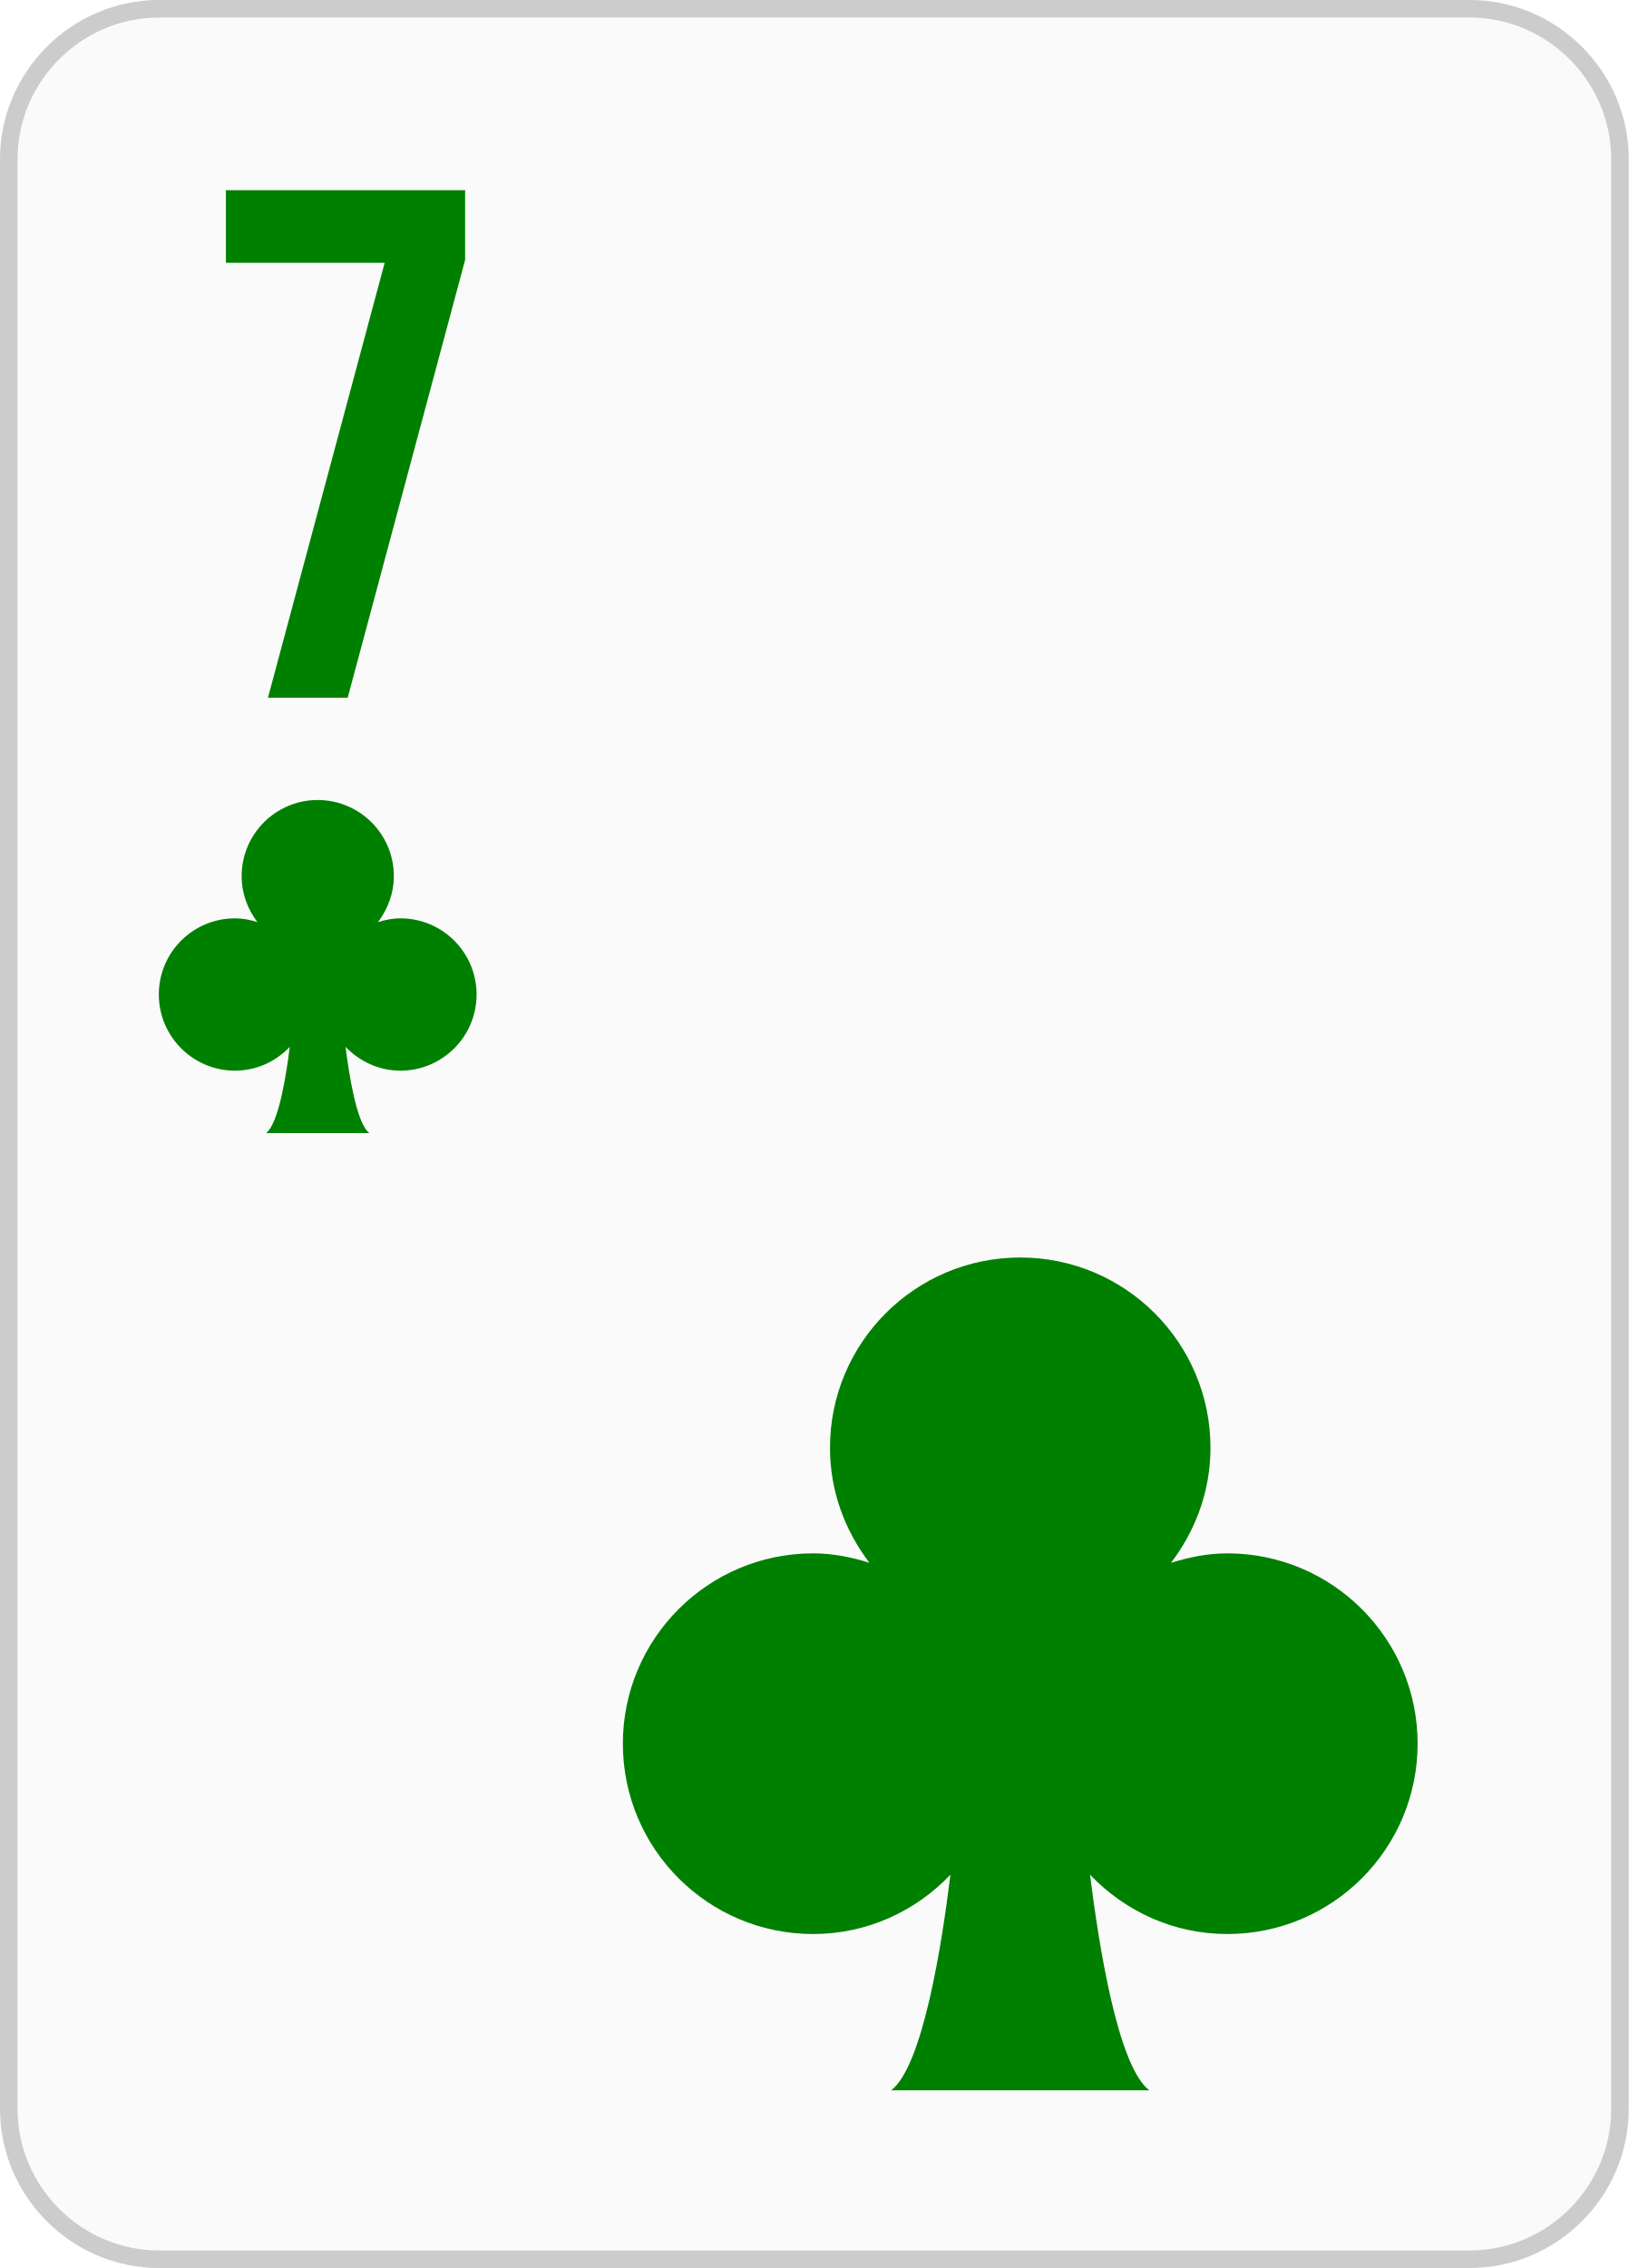
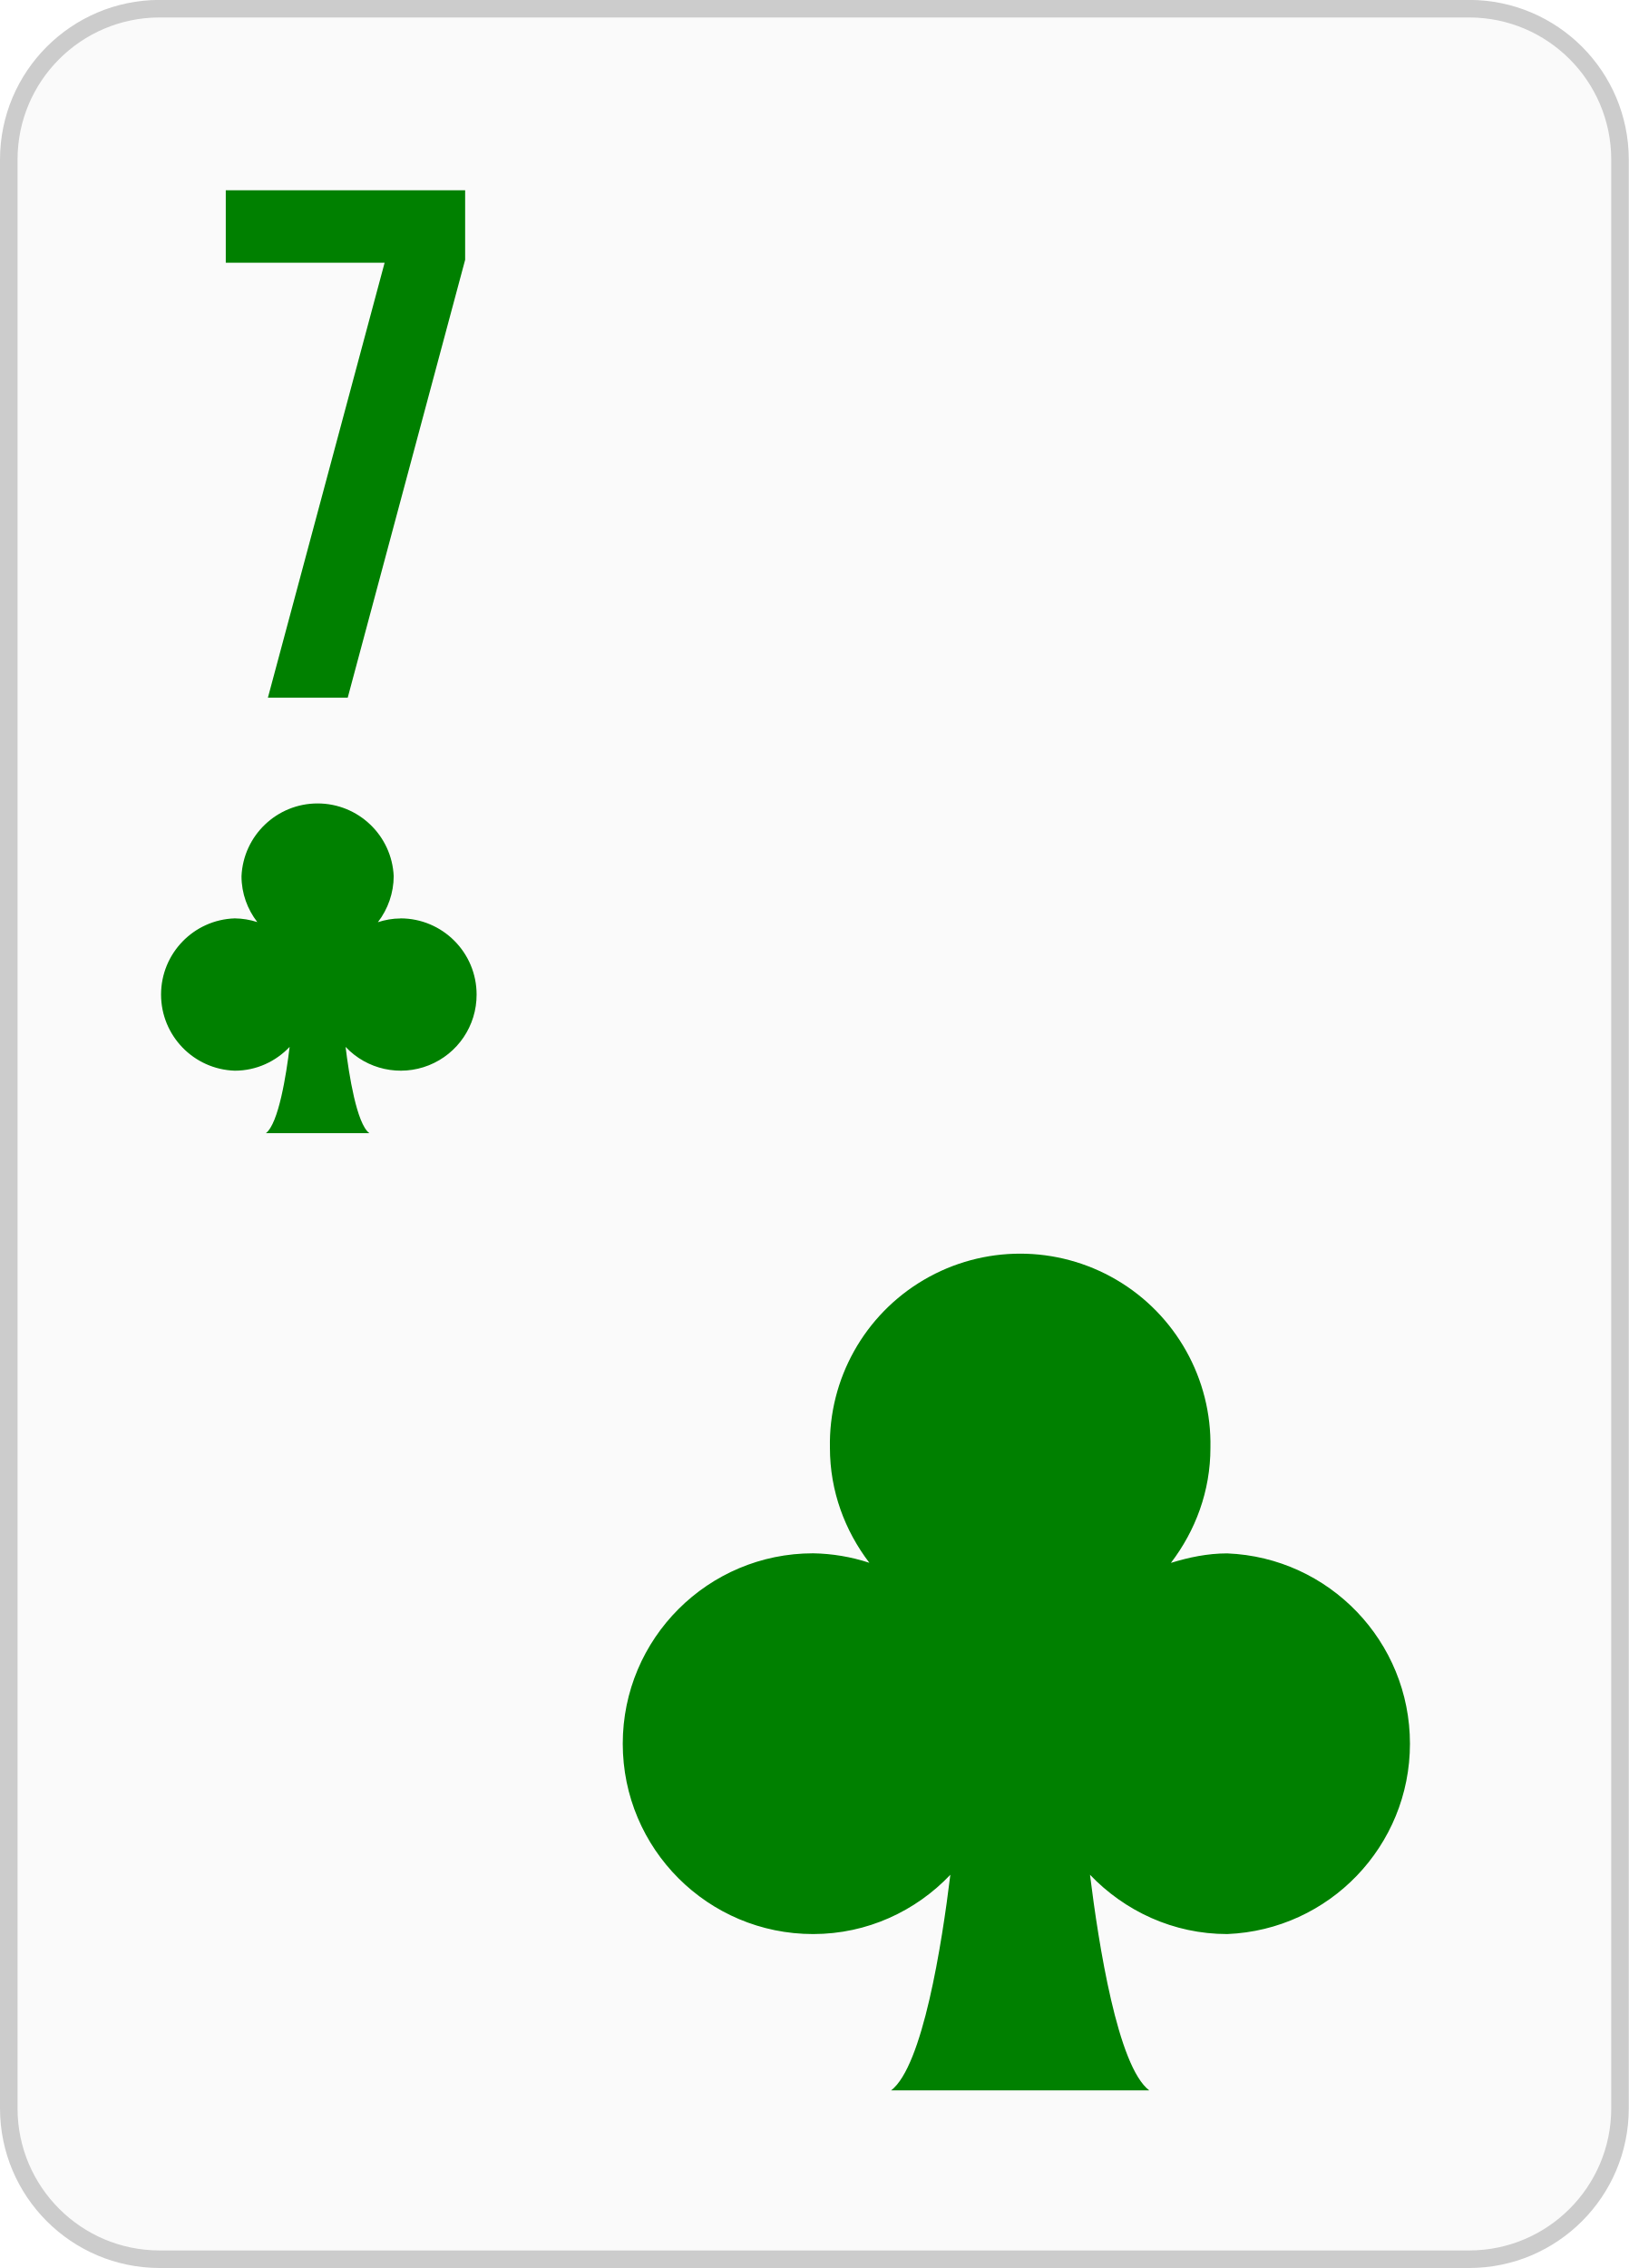
- <svg xmlns="http://www.w3.org/2000/svg" width="20.611mm" height="28.694mm" viewBox="0 0 20.611 28.694" version="1.1" id="svg17344">
-   <defs id="defs17338" />
-   <g id="layer1" transform="translate(-177.4882,85.14061)">
-     <path d="m 197.988,-58.462 c 0,1.047 -0.857,1.905 -1.905,1.905 h -16.579 c -1.048,0 -1.905,-0.857 -1.905,-1.905 v -24.663 c 0,-1.047 0.857,-1.905 1.905,-1.905 h 16.579 c 1.047,0 1.905,0.857 1.905,1.905 z" style="display:inline;fill:#fafafa;fill-opacity:1;fill-rule:evenodd;stroke:none;stroke-width:0.353" id="path7689" />
-     <path d="m 197.988,-58.462 c 0,1.047 -0.857,1.905 -1.905,1.905 h -16.579 c -1.048,0 -1.905,-0.857 -1.905,-1.905 v -24.663 c 0,-1.047 0.857,-1.905 1.905,-1.905 h 16.579 c 1.047,0 1.905,0.857 1.905,1.905 z" style="display:inline;fill:none;stroke:#cccccc;stroke-width:0.222;stroke-linecap:butt;stroke-linejoin:miter;stroke-miterlimit:3.864;stroke-dasharray:none;stroke-opacity:1" id="path7693" />
-     <path d="m 183.374,-82.734 v 0.881 l -1.486,5.54 h -1.009 l 1.477,-5.503 h -2.009 v -0.918 z" style="display:inline;fill:#008000;fill-opacity:1;fill-rule:nonzero;stroke:none;stroke-width:0.353" id="path7697" />
-     <path d="m 182.556,-73.522 c -0.1,0 -0.194,0.019 -0.285,0.048 0.123,-0.163 0.201,-0.363 0.201,-0.582 0,-0.531 -0.431,-0.963 -0.964,-0.963 -0.532,0 -0.962,0.432 -0.962,0.963 0,0.22 0.076,0.419 0.199,0.581 -0.09,-0.028 -0.184,-0.047 -0.284,-0.047 -0.531,0 -0.963,0.431 -0.963,0.963 0,0.532 0.432,0.964 0.963,0.964 0.275,0 0.519,-0.117 0.694,-0.301 -0.043,0.35 -0.14,0.97 -0.3,1.091 h 1.307 c -0.161,-0.121 -0.257,-0.741 -0.301,-1.091 0.176,0.183 0.421,0.301 0.695,0.301 0.531,0 0.963,-0.432 0.963,-0.964 0,-0.531 -0.432,-0.963 -0.963,-0.963" style="display:inline;fill:#008000;fill-opacity:1;fill-rule:nonzero;stroke:none;stroke-width:0.353" id="path7701" />
-     <path d="m 193.019,-65.488 c -0.25,0 -0.486,0.049 -0.713,0.12 0.309,-0.406 0.5,-0.906 0.5,-1.455 0,-1.329 -1.077,-2.408 -2.408,-2.408 -1.33,0 -2.407,1.079 -2.407,2.408 0,0.549 0.19,1.049 0.499,1.454 -0.226,-0.07 -0.461,-0.119 -0.712,-0.119 -1.329,0 -2.408,1.079 -2.408,2.407 0,1.331 1.078,2.409 2.408,2.409 0.686,0 1.299,-0.291 1.737,-0.75 -0.107,0.876 -0.35,2.425 -0.75,2.727 h 3.267 c -0.4,-0.302 -0.641,-1.851 -0.75,-2.727 0.439,0.459 1.052,0.75 1.737,0.75 1.329,0 2.408,-1.078 2.408,-2.409 0,-1.329 -1.079,-2.407 -2.408,-2.407" style="display:inline;fill:#008000;fill-opacity:1;fill-rule:nonzero;stroke:none;stroke-width:0.353" id="path7705" />
-   </g>
+ <svg xmlns="http://www.w3.org/2000/svg" width="77.901" height="108.451" viewBox="0 0 20.611 28.694">
+   <path d="M20.5 26.678a1.91 1.91 0 0 1-1.904 1.905H2.016a1.91 1.91 0 0 1-1.905-1.905V2.016A1.91 1.91 0 0 1 2.016.11h16.58A1.91 1.91 0 0 1 20.5 2.016z" fill="#fafafa" fill-rule="evenodd" />
+   <path d="M20.5 26.678a1.91 1.91 0 0 1-1.904 1.905H2.016a1.91 1.91 0 0 1-1.905-1.905V2.016A1.91 1.91 0 0 1 2.016.11h16.58A1.91 1.91 0 0 1 20.5 2.016z" fill="none" stroke="#ccc" stroke-width=".222" stroke-miterlimit="3.864" />
+   <path d="M5.886 2.407v.88L4.4 8.827H3.39l1.477-5.503h-2.01v-.917zM5.068 11.62c-.1 0-.195.018-.286.047a.96.96 0 0 0 .2-.582.964.964 0 0 0-1.926 0c0 .22.076.42.2.581a.97.97 0 0 0-.285-.047.964.964 0 0 0 0 1.927c.275 0 .52-.118.694-.301-.042.35-.14.97-.3 1.091h1.308c-.16-.12-.257-.74-.3-1.091a.96.96 0 0 0 1.658-.663.964.964 0 0 0-.963-.963M15.53 19.653c-.25 0-.485.05-.713.12.31-.406.5-.907.5-1.455a2.408 2.408 0 1 0-4.815 0c0 .548.19 1.049.499 1.454a2.408 2.408 0 0 0-.712-.12 2.408 2.408 0 0 0 0 4.817c.686 0 1.3-.291 1.737-.75-.107.876-.35 2.425-.75 2.728h3.267c-.4-.303-.641-1.852-.75-2.728.44.459 1.053.75 1.737.75a2.41 2.41 0 0 0 0-4.816" fill="green" />
</svg>
